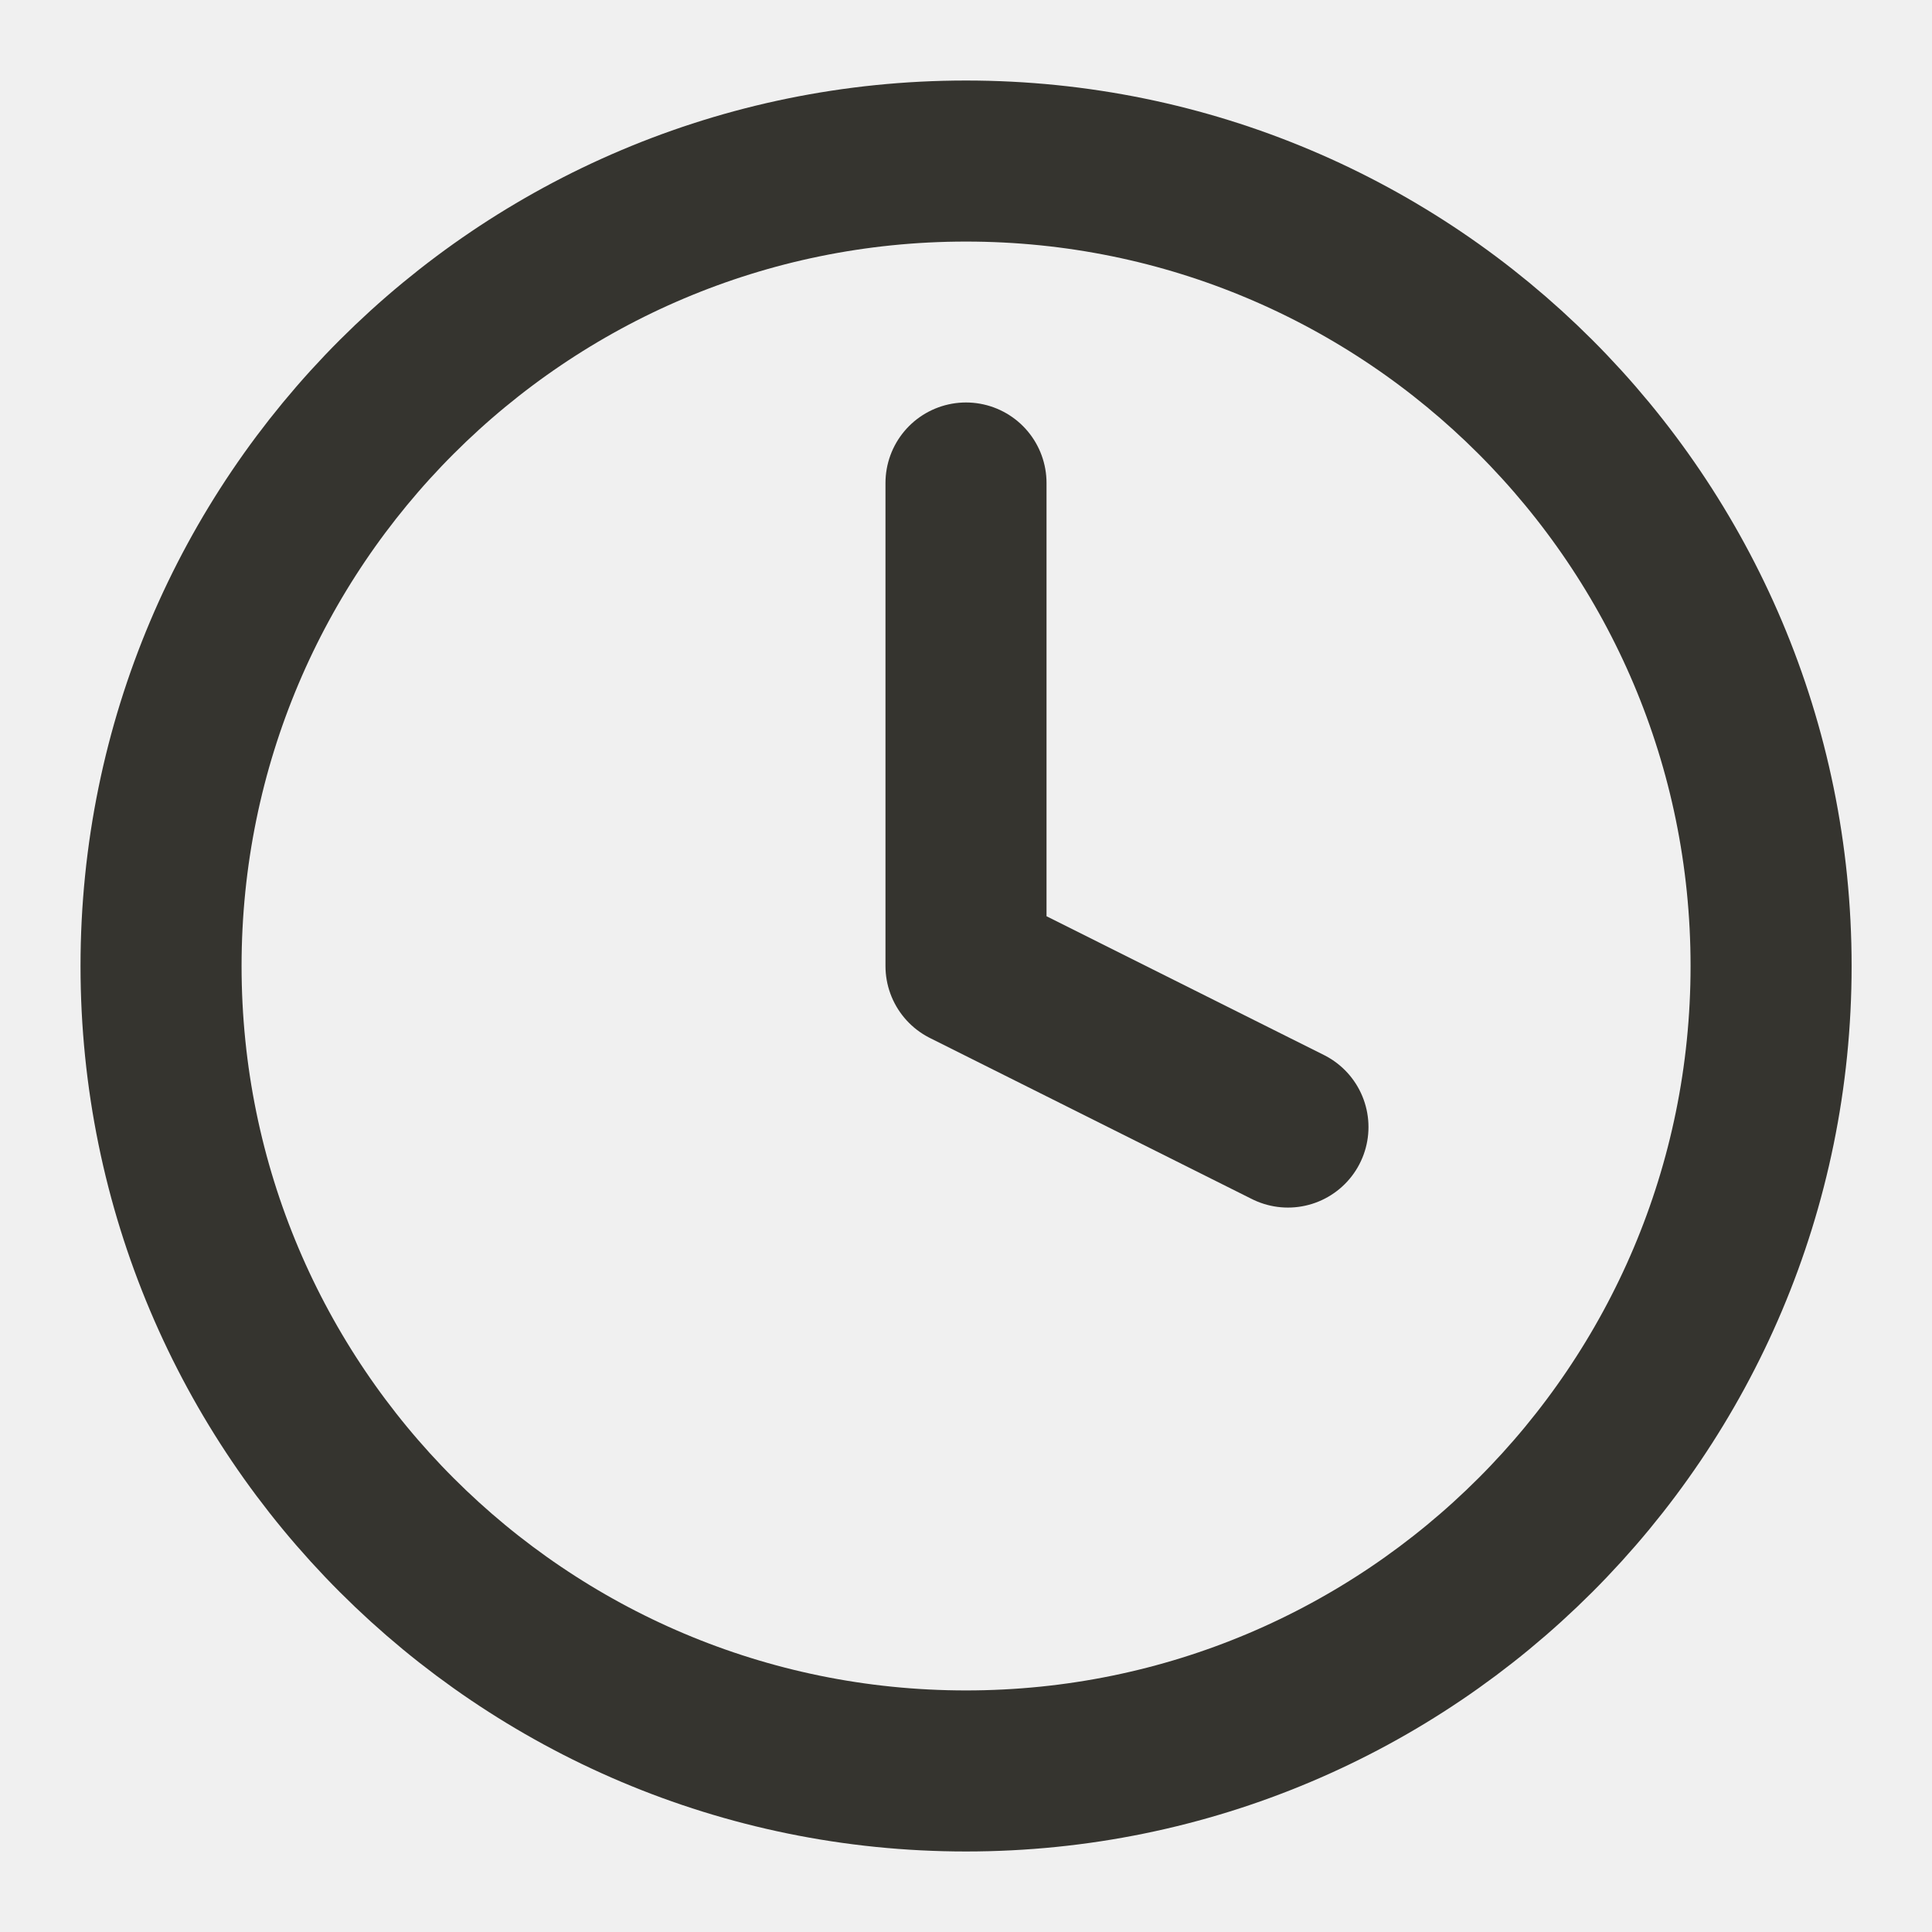
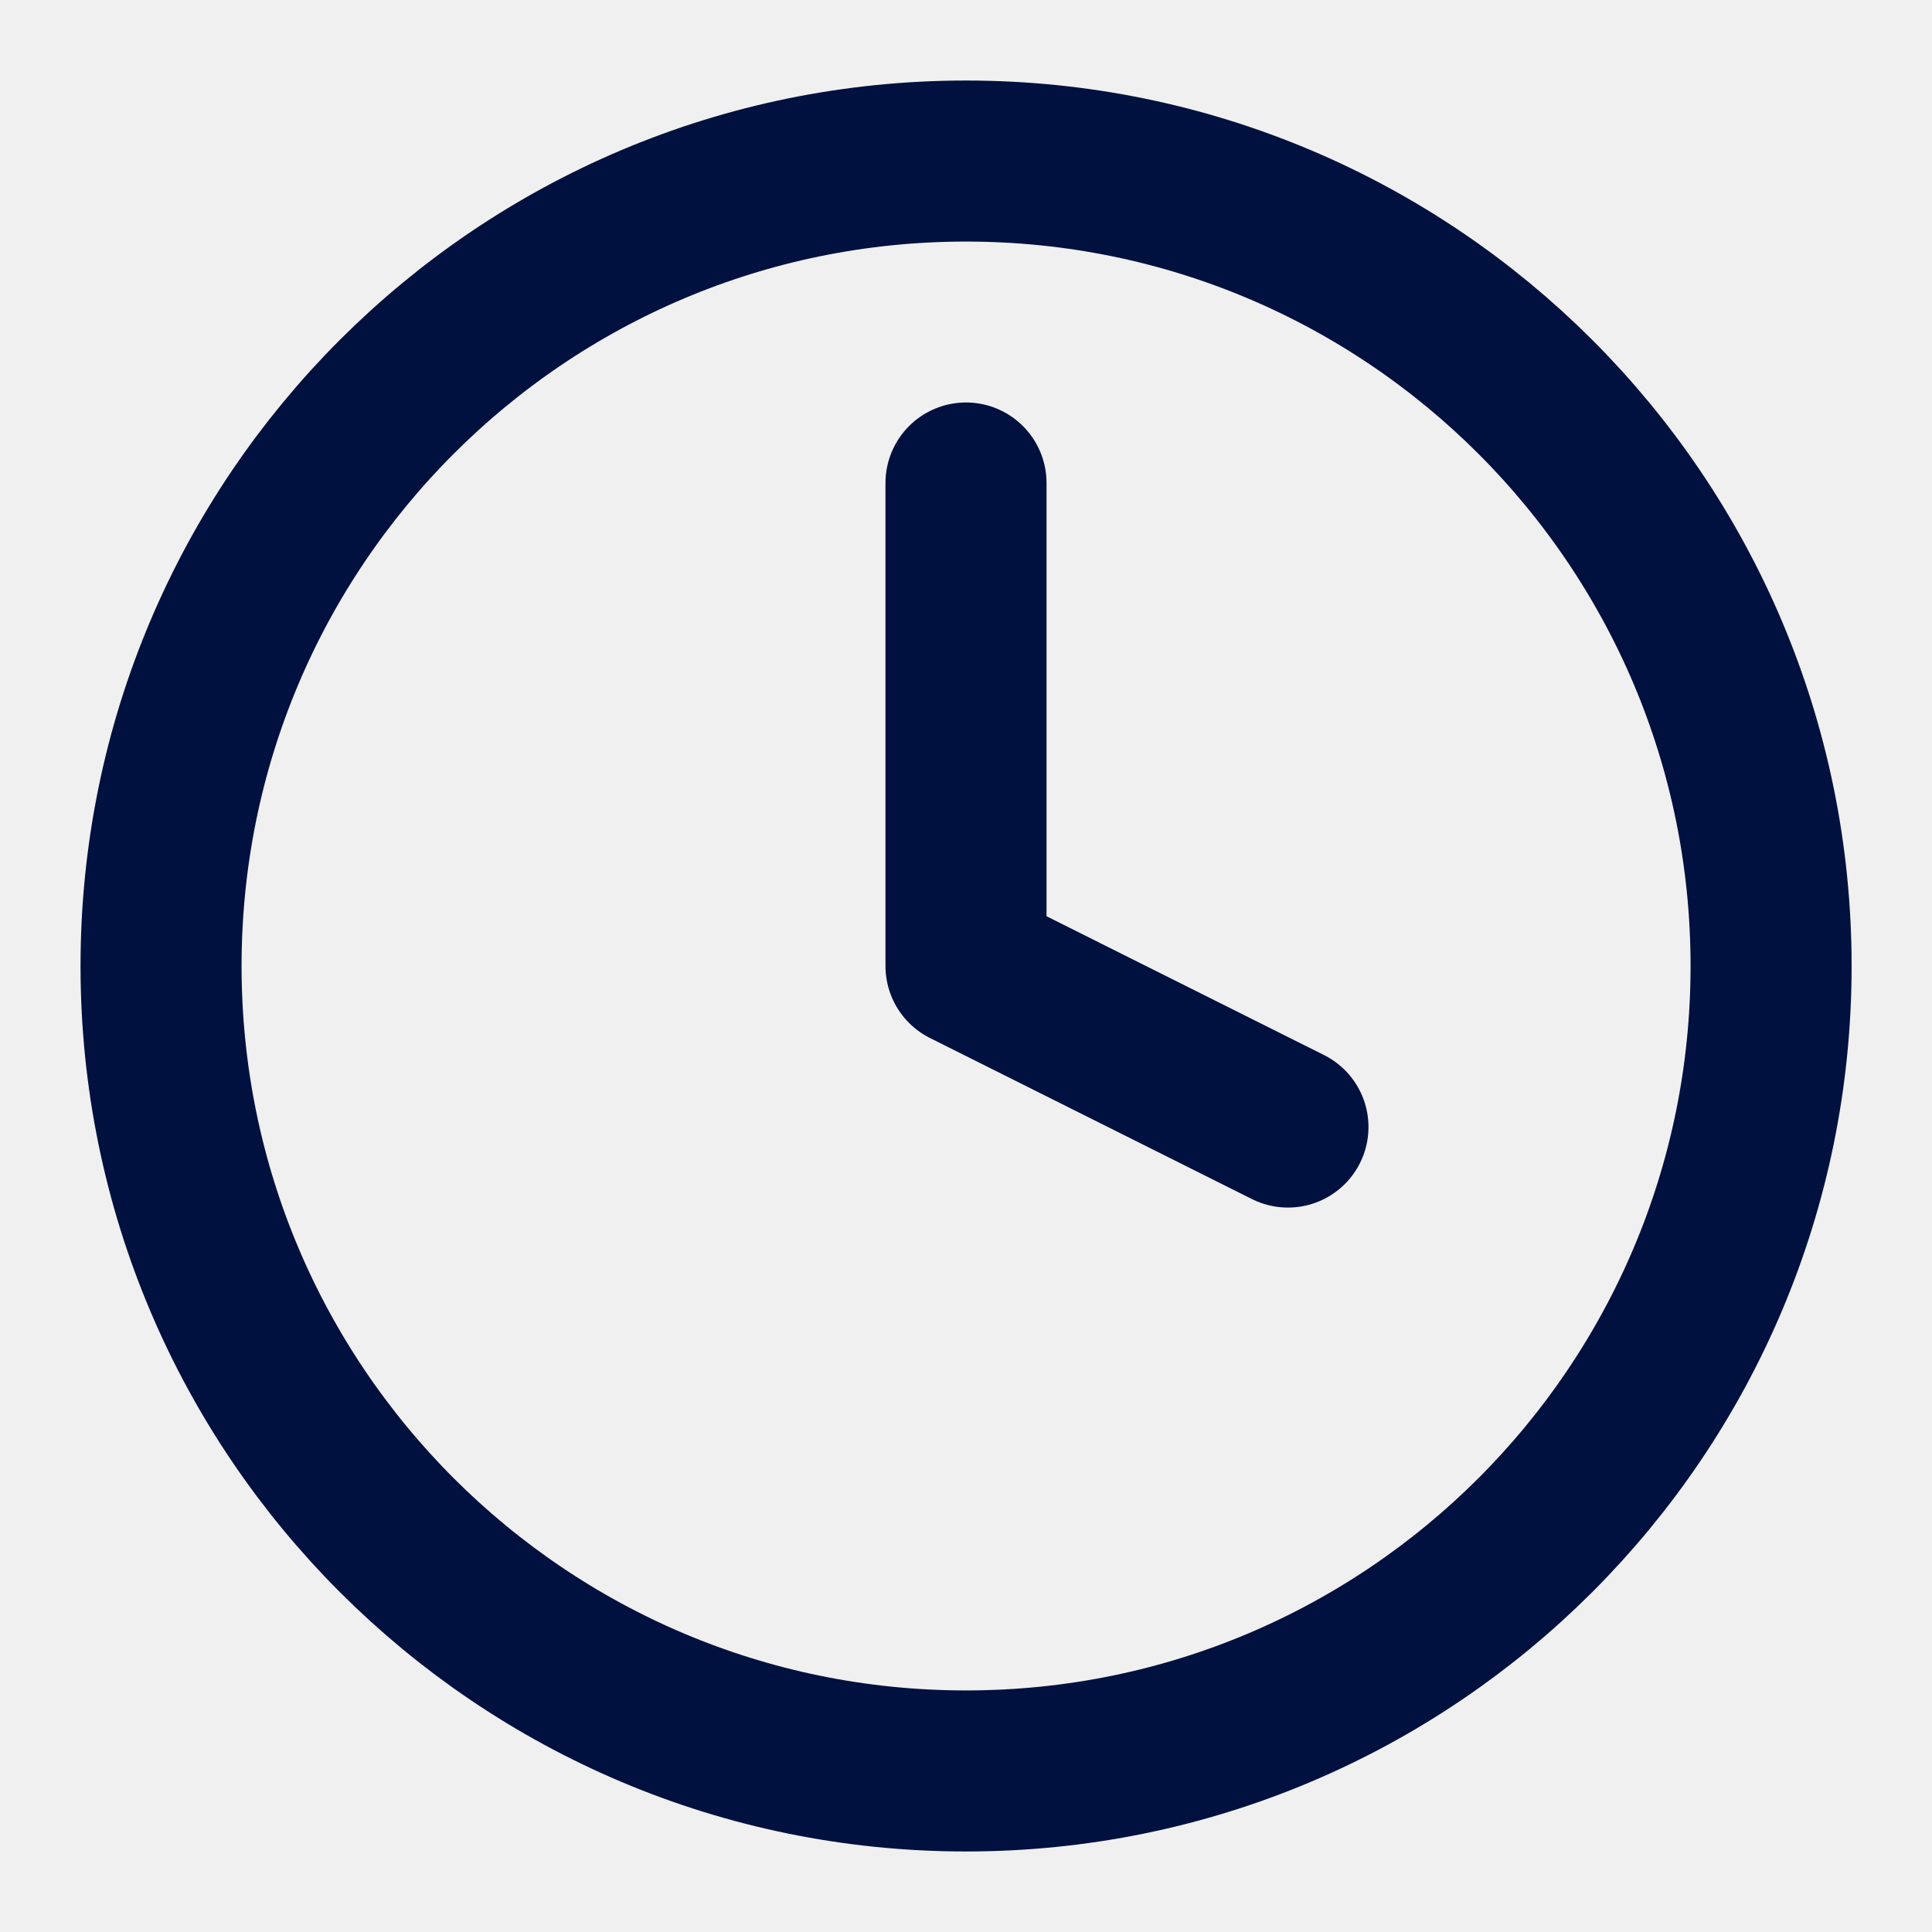
<svg xmlns="http://www.w3.org/2000/svg" width="14" height="14" viewBox="0 0 14 14" fill="none">
  <g clip-path="url(#clip0_24800_6108)">
-     <path d="M7 3.5V7L9.333 8.167" stroke="#35342F" stroke-width="1.167" stroke-linecap="round" stroke-linejoin="round" />
-     <path d="M7 12.833C10.222 12.833 12.834 10.222 12.834 7C12.834 3.778 10.222 1.167 7 1.167C3.779 1.167 1.167 3.778 1.167 7C1.167 10.222 3.779 12.833 7 12.833Z" stroke="#35342F" stroke-width="1.167" stroke-linecap="round" stroke-linejoin="round" />
+     <path d="M7 3.5V7L9.333 8.167" stroke="#00113F" stroke-width="1.167" stroke-linecap="round" stroke-linejoin="round" />
+     <path d="M7 12.833C10.222 12.833 12.834 10.222 12.834 7C12.834 3.778 10.222 1.167 7 1.167C3.779 1.167 1.167 3.778 1.167 7C1.167 10.222 3.779 12.833 7 12.833Z" stroke="#00113F" stroke-width="1.167" stroke-linecap="round" stroke-linejoin="round" />
  </g>
  <defs>
    <clipPath id="clip0_24800_6108">
      <rect width="14" height="14" fill="white" />
    </clipPath>
  </defs>
</svg>
